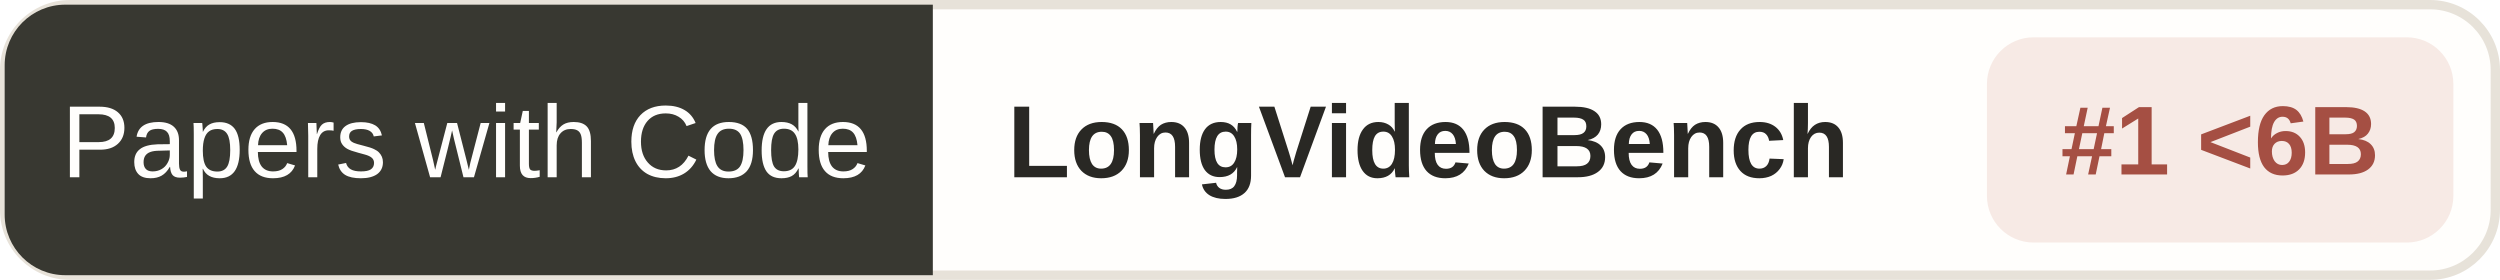
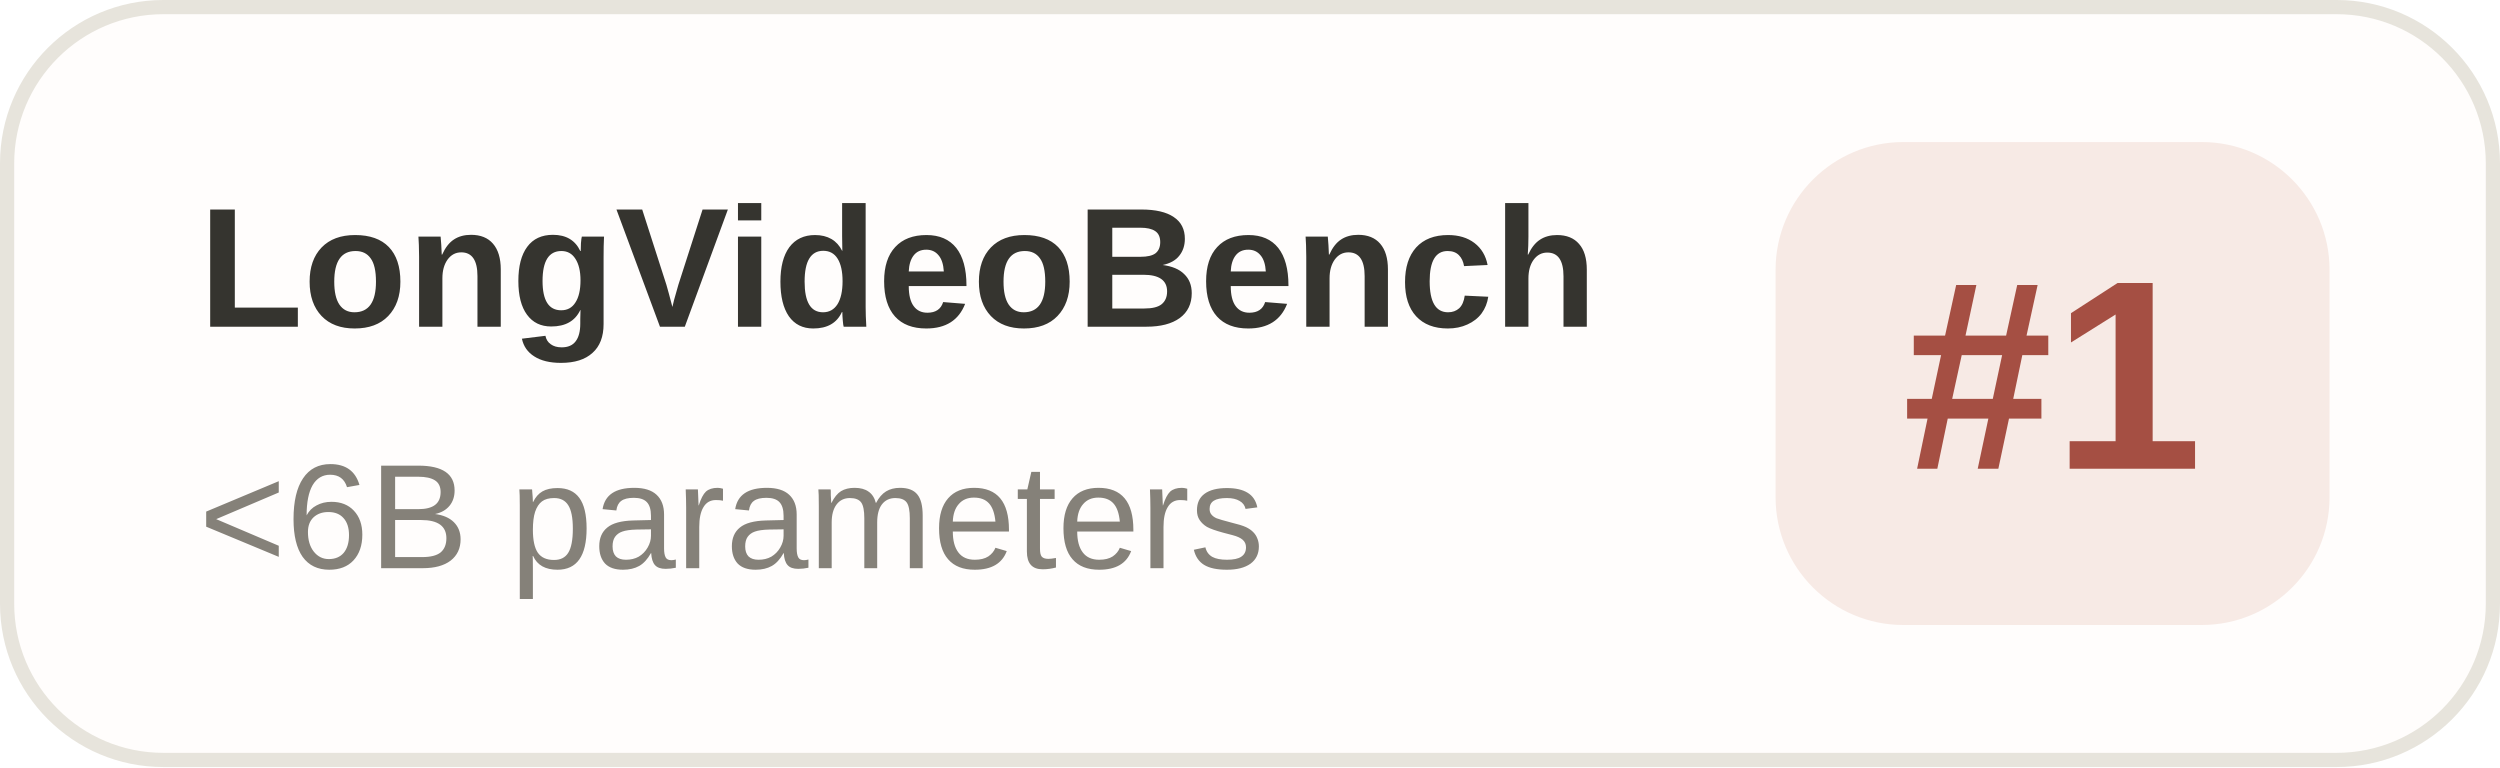
- <svg xmlns="http://www.w3.org/2000/svg" width="268" height="30" viewBox="0 0 268 30" role="img" aria-label="VideoJev-4B: #1 on LongVideoBench, models with fewer than 6B total parameters — Papers with Code, 2026-10-17">
-   <rect x="0.5" y="0.5" width="267" height="29" rx="7" fill="#FFFEFC" stroke="#E7E2D9" />
-   <path d="M7 .5H100V29.5H7A6.5 6.5 0 0 1 .5 23V7A6.5 6.5 0 0 1 7 .5Z" fill="#383831" />
-   <text x="50" y="19" text-anchor="middle" font-family="Arial, Helvetica, sans-serif" font-size="11" font-weight="500" fill="#FFFEFC">Papers with Code</text>
-   <text x="108" y="19" font-family="Arial, Helvetica, sans-serif" font-size="11" font-weight="600" fill="#292824">LongVideoBench</text>
-   <rect x="213" y="4" width="50" height="22" rx="5" fill="#F7EAE5" />
-   <text x="238.0" y="18.7" text-anchor="middle" font-family="Arial, Helvetica, sans-serif" font-size="10.5" font-weight="700" fill="#A54F43">#1 &lt;6B</text>
+ <svg xmlns="http://www.w3.org/2000/svg" width="176" height="54" viewBox="0 0 176 54" role="img" aria-label="VideoJev-4B: #1 on LongVideoBench, models with fewer than 6B total parameters — Papers with Code, 2026-10-17">
+   <rect x="0.5" y="0.5" width="175" height="53" rx="11" fill="#FFFDFC" stroke="#E7E4DC" />
+   <text x="14" y="23" font-family="Arial, Helvetica, sans-serif" font-size="12" font-weight="600" fill="#35342F">LongVideoBench</text>
+   <text x="14" y="40" font-family="Arial, Helvetica, sans-serif" font-size="10.5" fill="#858179">&lt;6B parameters</text>
+   <rect x="125" y="10" width="39" height="34" rx="9" fill="#F7EAE5" />
+   <text x="144.5" y="33" text-anchor="middle" font-family="Arial, Helvetica, sans-serif" font-size="19" font-weight="600" fill="#A54F43">#1</text>
</svg>
